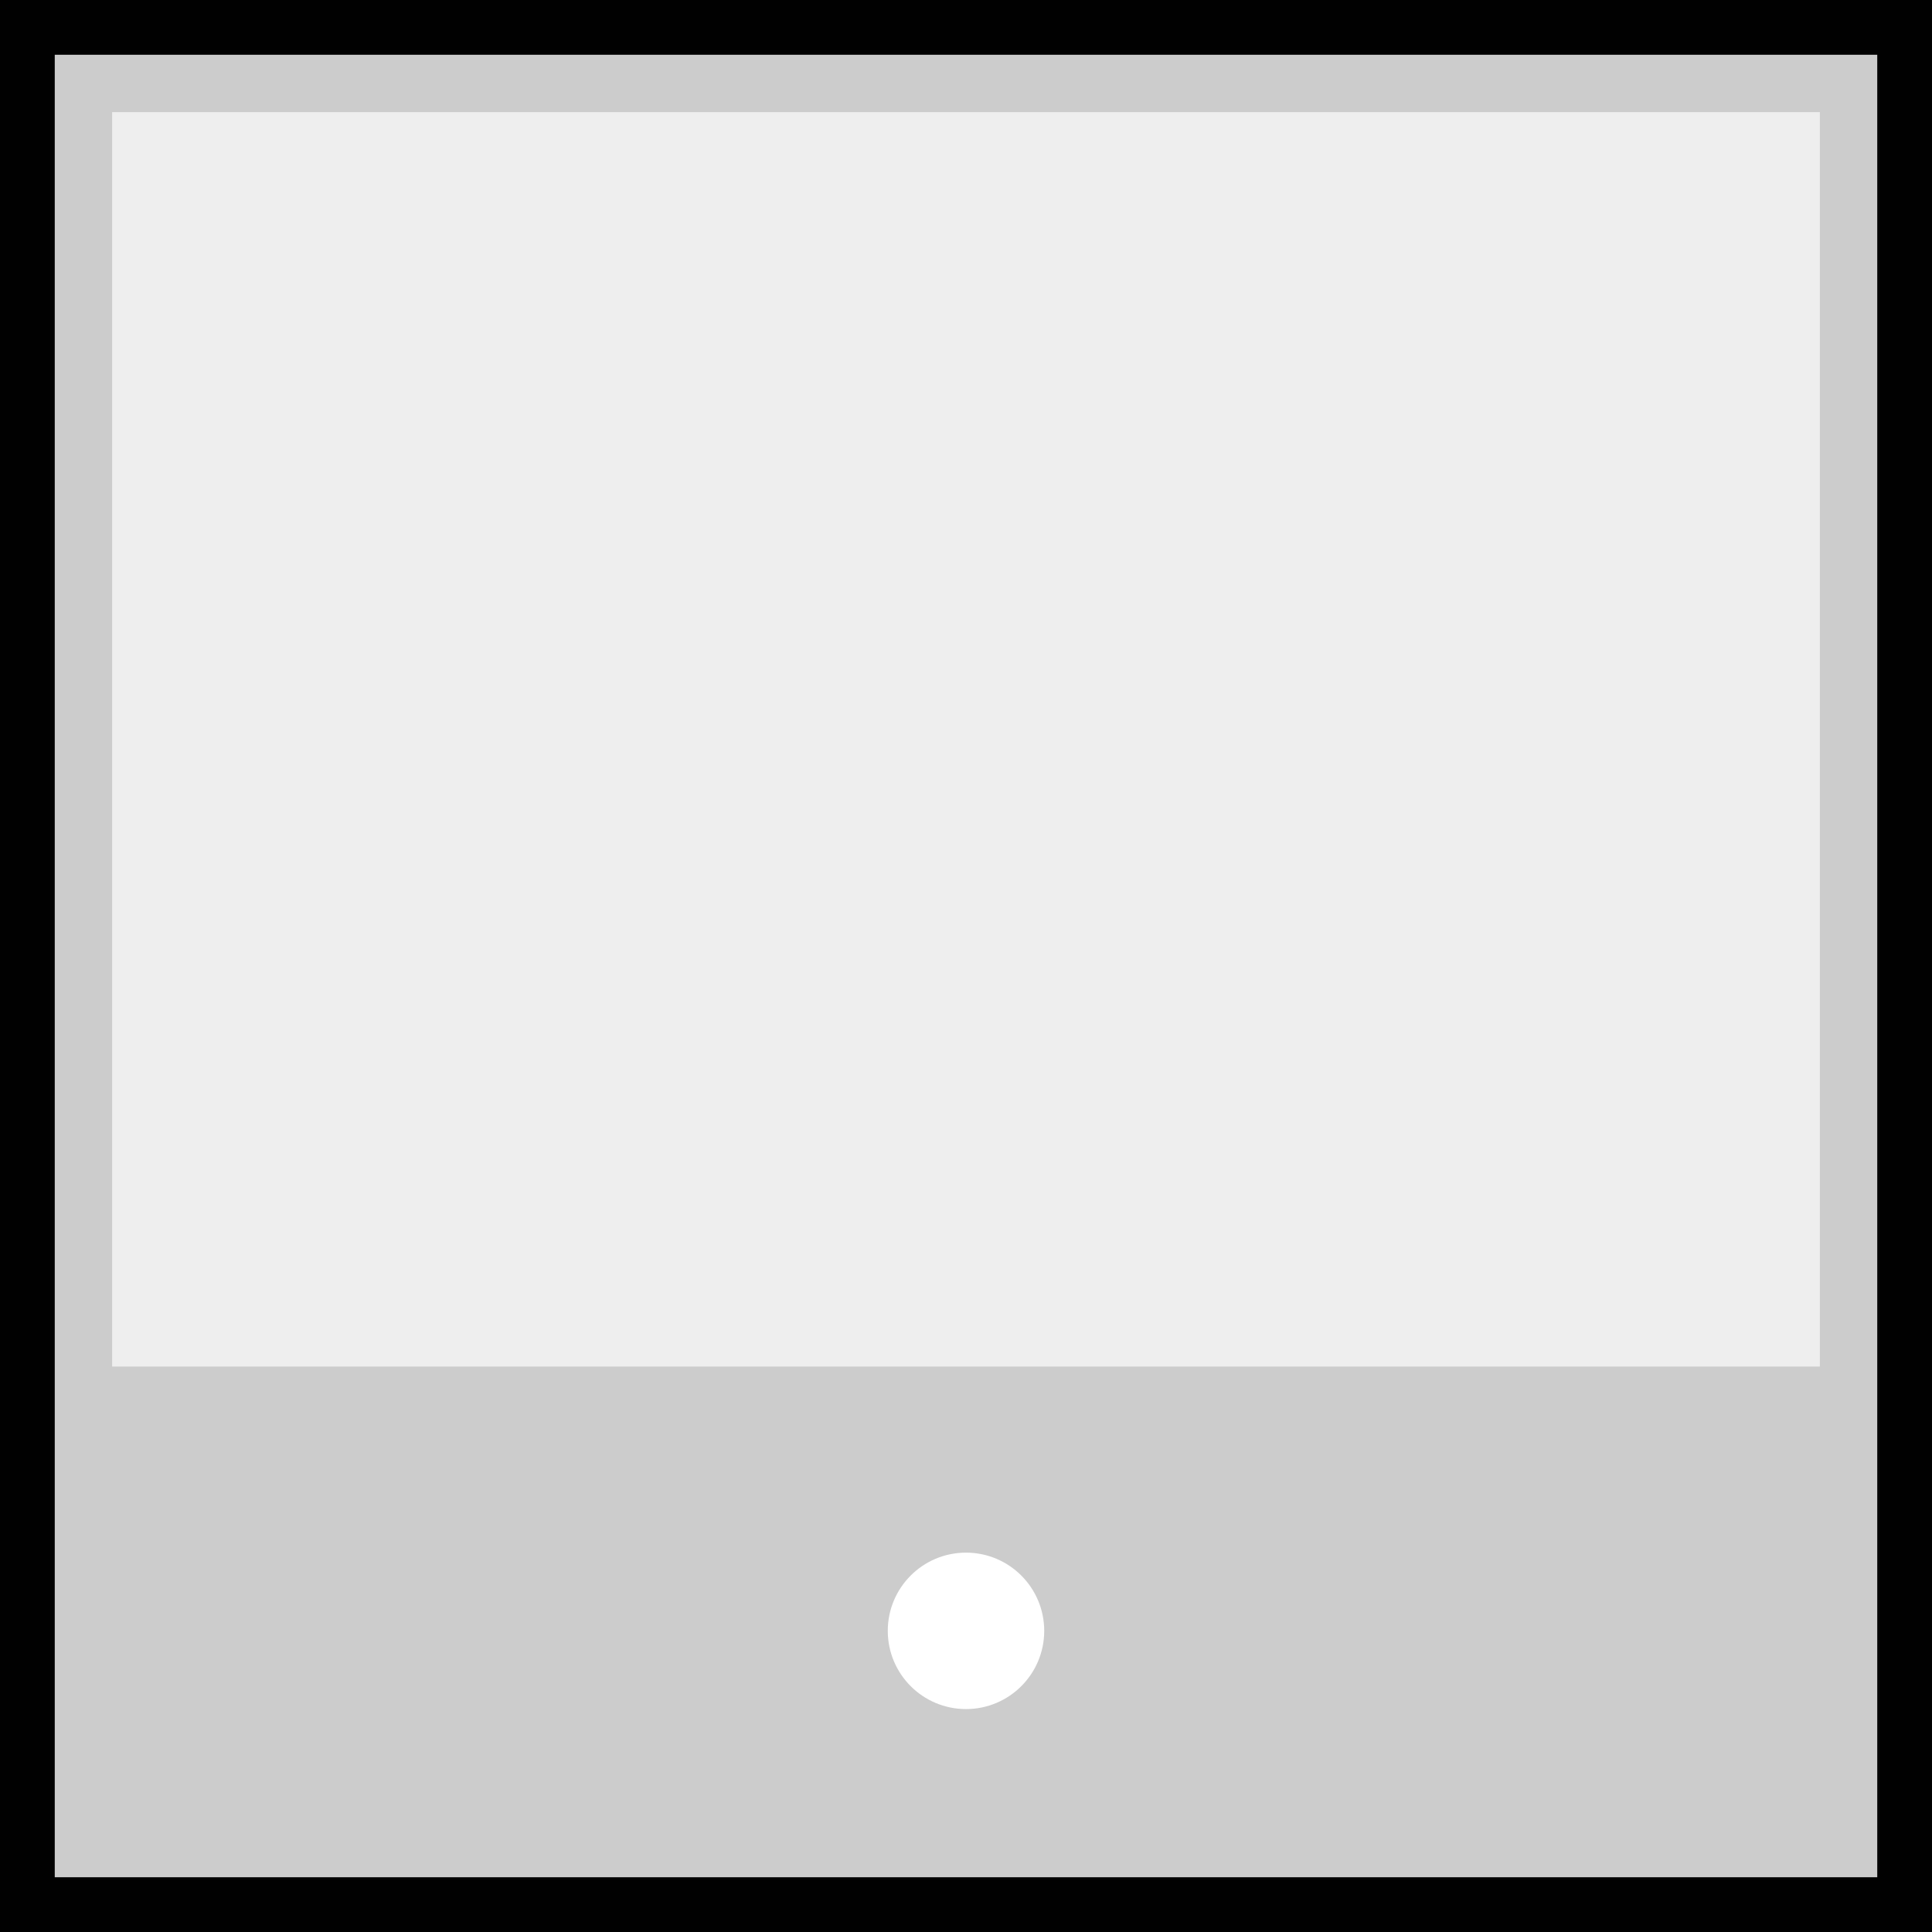
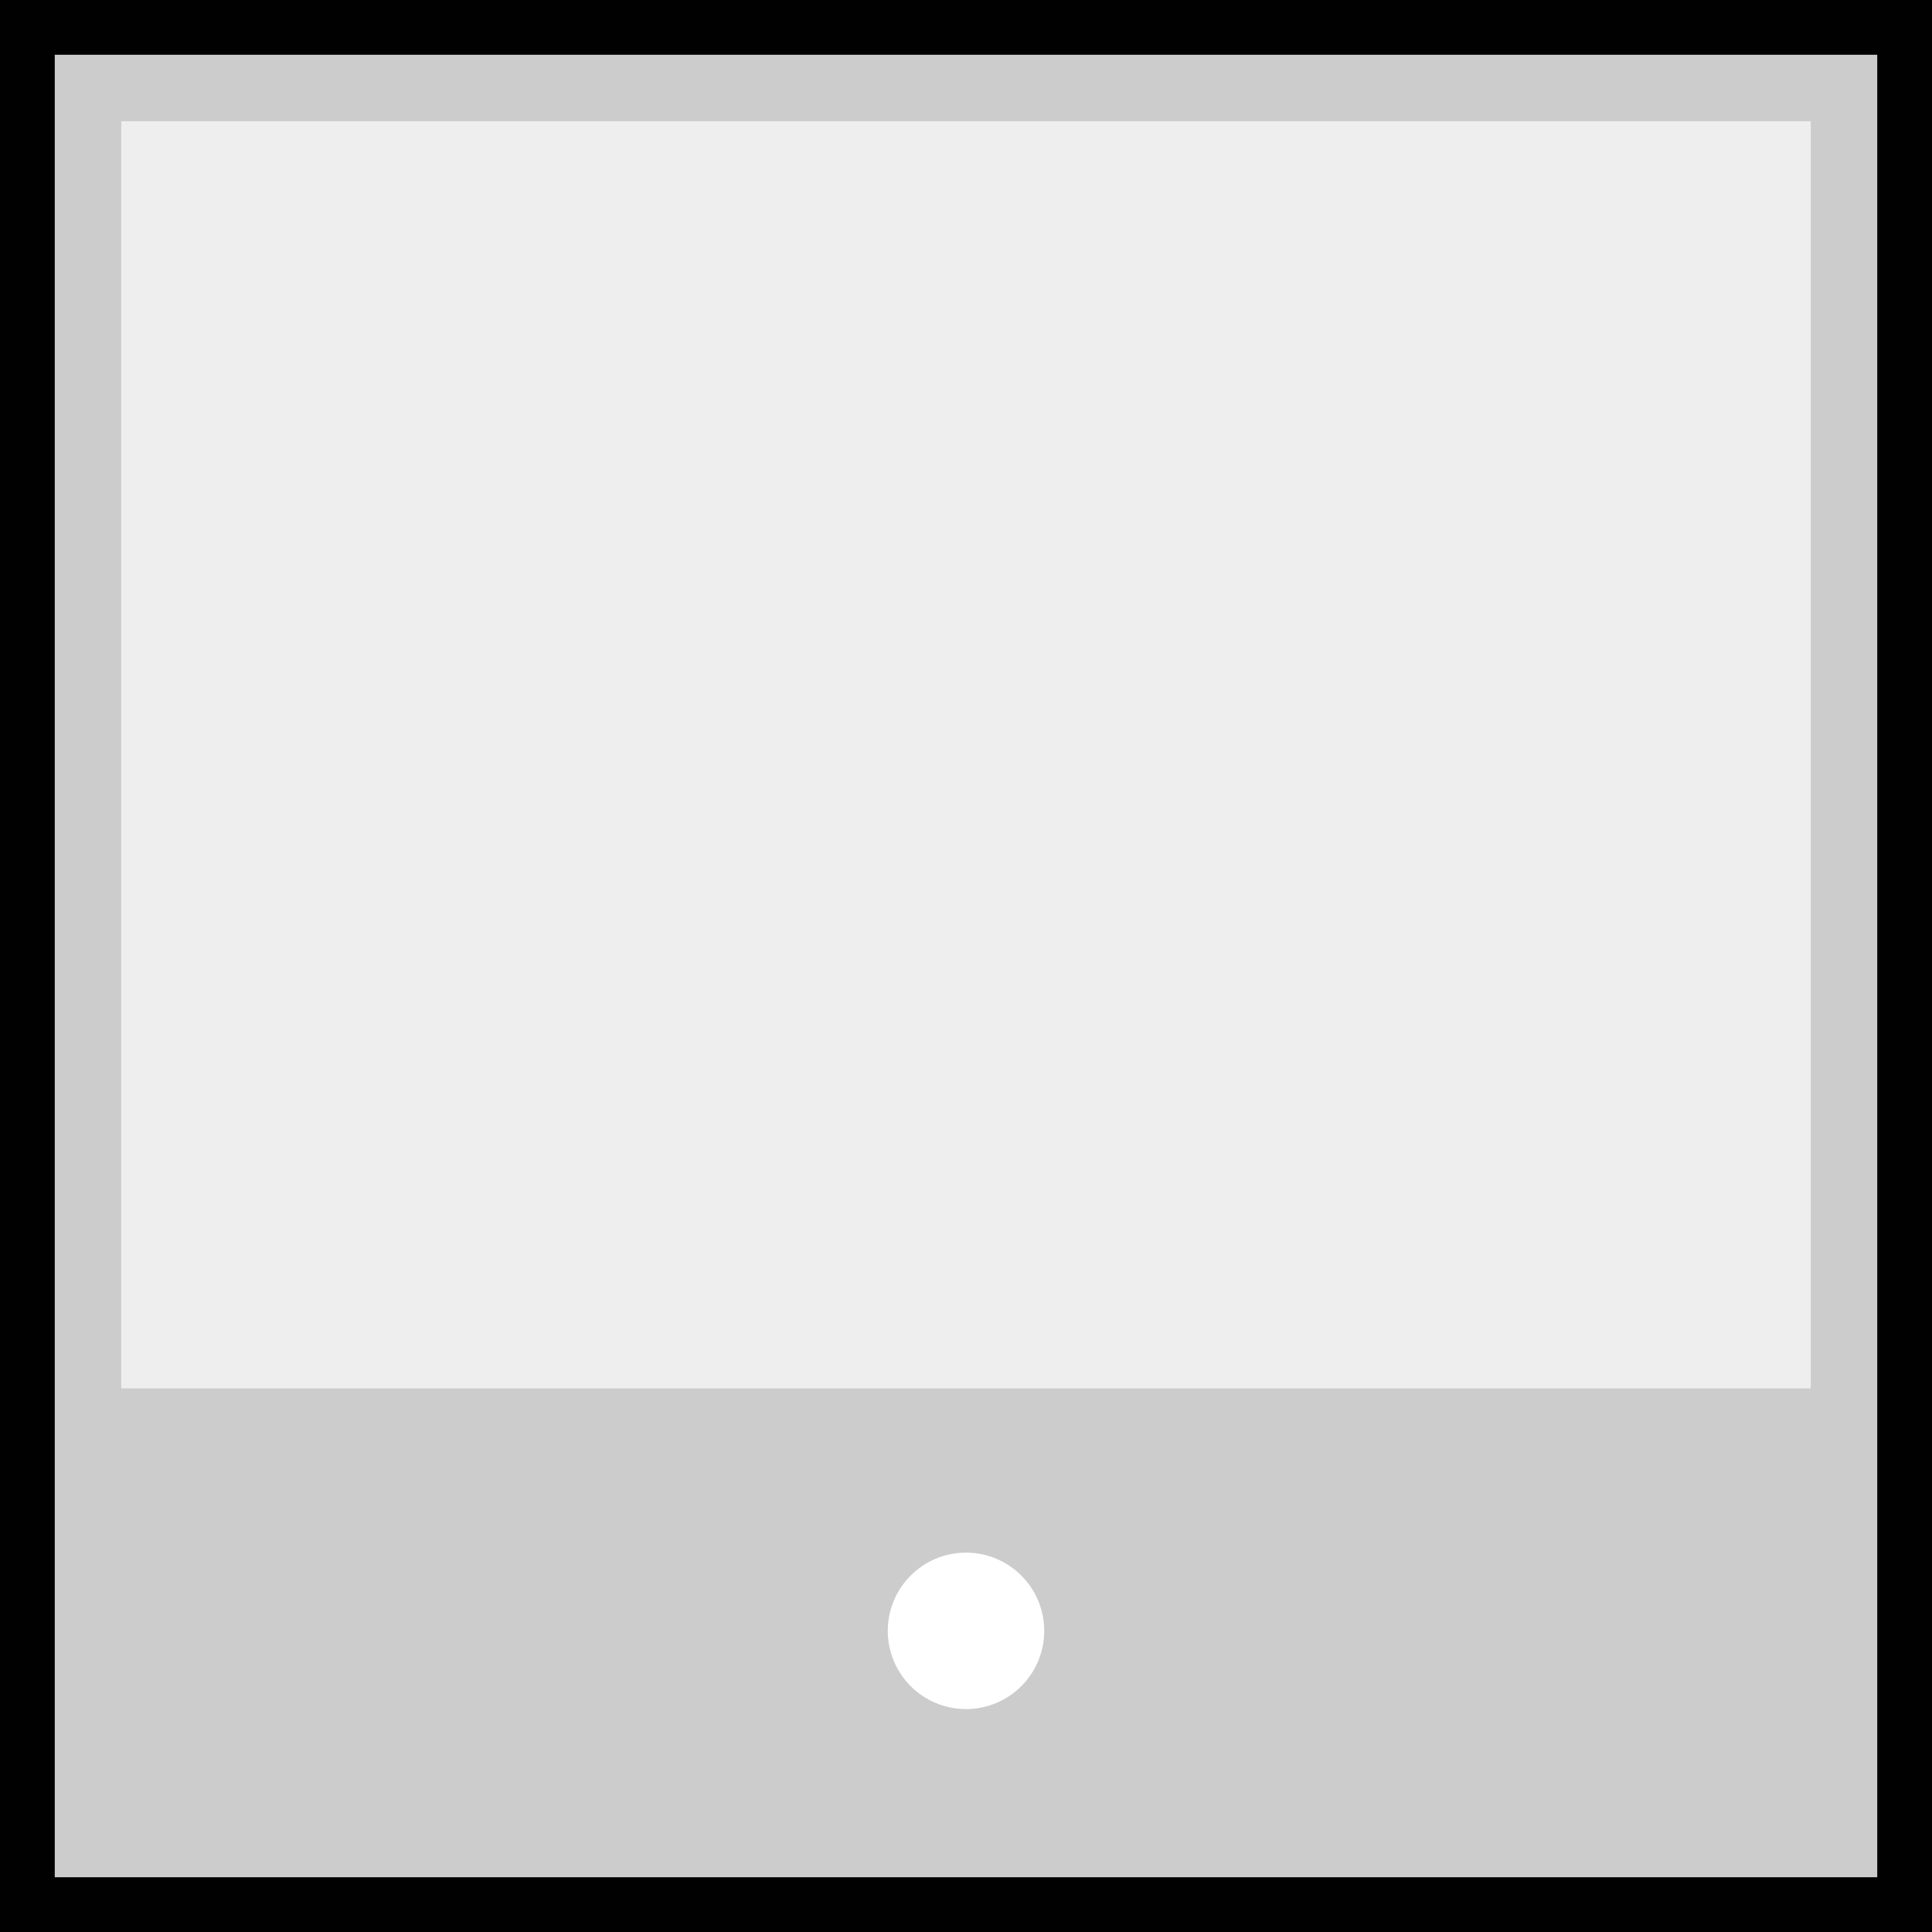
<svg xmlns="http://www.w3.org/2000/svg" enable-background="new 0 0 123.5 123.5" height="123.5px" version="1.1" viewBox="0 0 123.5 123.5" width="123.5px" x="0px" xml:space="preserve" y="0px">
  <g display="block" id="object-photo">
    <rect fill="#CCCCCC" height="120" stroke="#010101" stroke-width="3.5" width="120" x="1.75" y="1.75" />
-     <rect fill="#EEEEEE" height="80.188" width="109.164" x="7.168" y="7.167" />
    <circle cx="61.75" cy="104.25" fill="#FFFFFF" r="5" />
+     <rect fill="#EEEEEE" height="81" width="108" x="7.75" y="7.75" />
  </g>
</svg>
